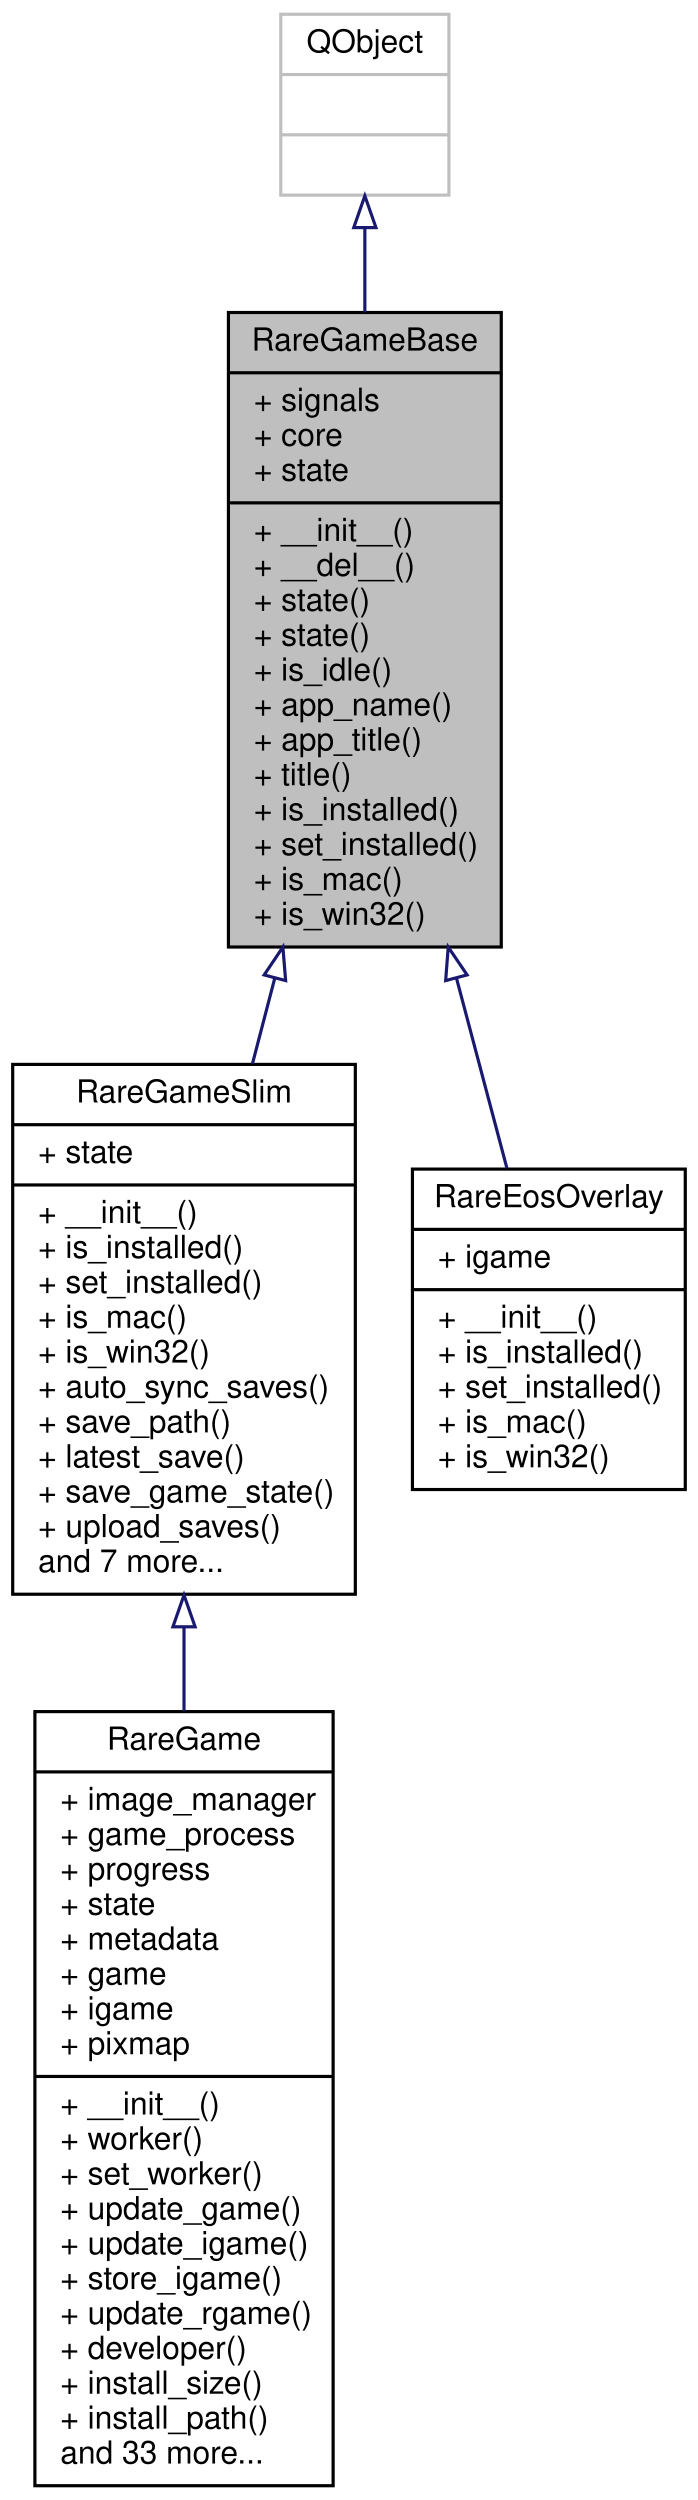
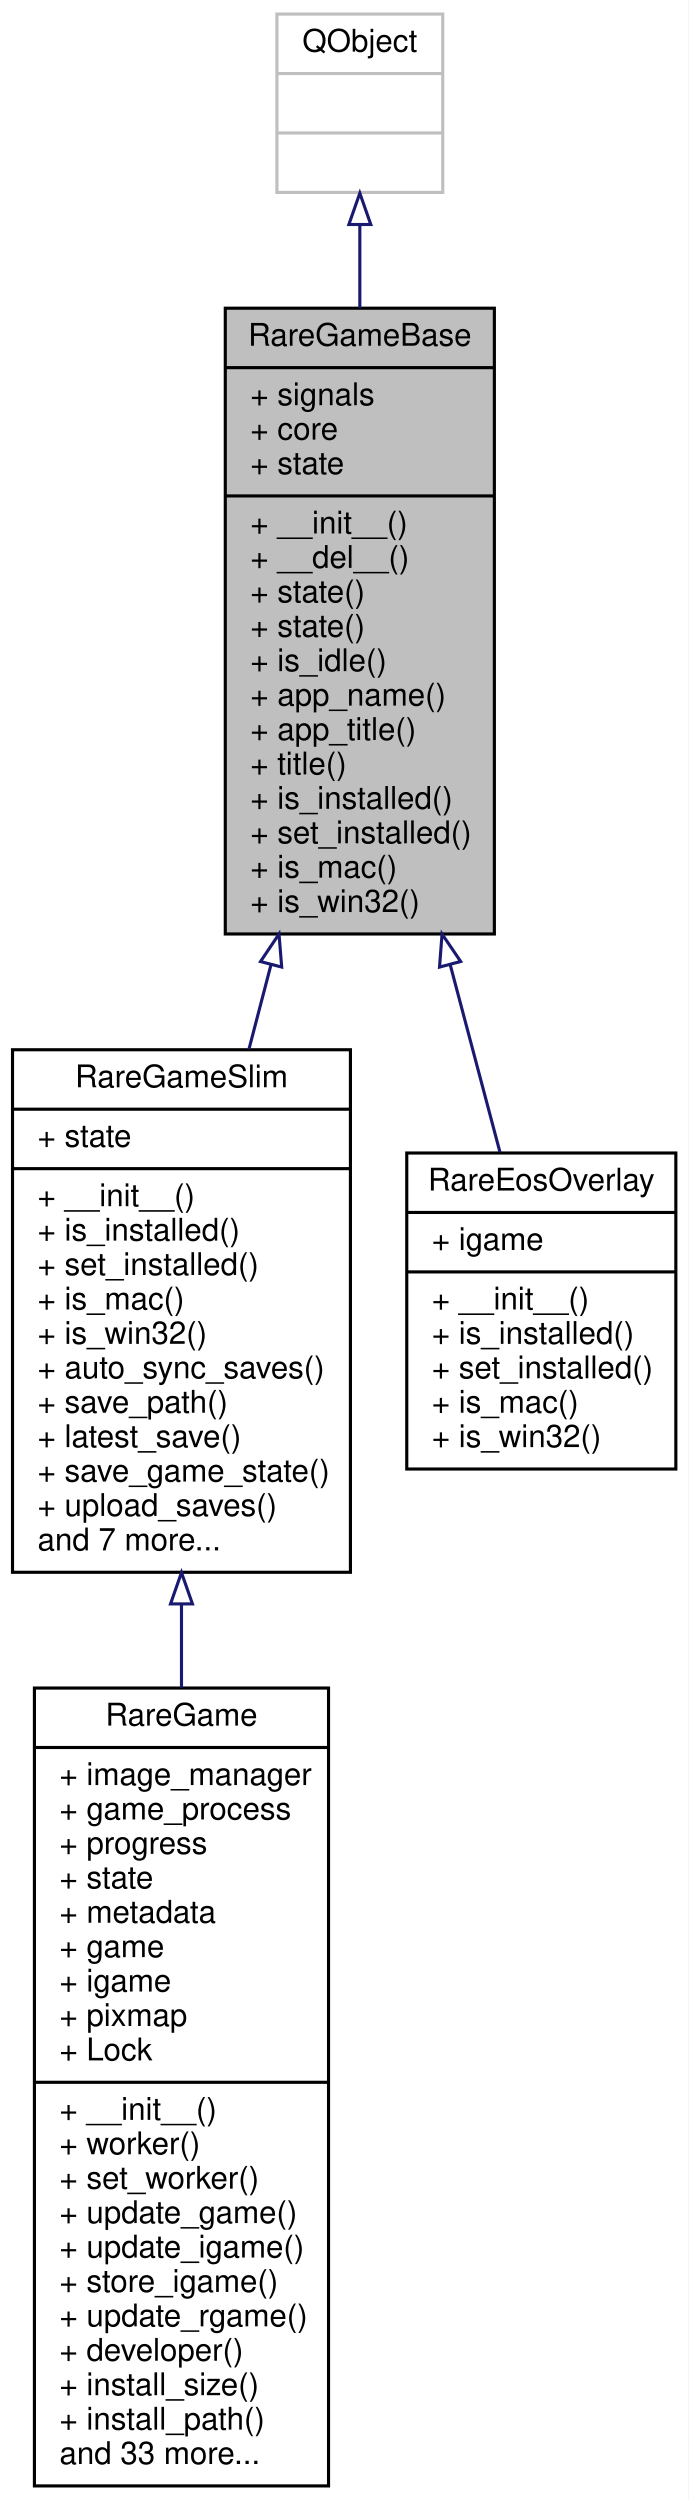
- <svg xmlns="http://www.w3.org/2000/svg" xmlns:xlink="http://www.w3.org/1999/xlink" width="220pt" height="788pt" viewBox="0.00 0.00 220.00 788.00">
-   <g id="graph0" class="graph" transform="scale(1 1) rotate(0) translate(4 784)">
-     <polygon fill="white" stroke="transparent" points="-4,4 -4,-784 216,-784 216,4 -4,4" />
+ <svg xmlns="http://www.w3.org/2000/svg" xmlns:xlink="http://www.w3.org/1999/xlink" width="220pt" height="799pt" viewBox="0.00 0.00 220.00 799.00">
+   <g id="graph0" class="graph" transform="scale(1 1) rotate(0) translate(4 795)">
+     <polygon fill="white" stroke="transparent" points="-4,4 -4,-795 216,-795 216,4 -4,4" />
    <g id="node1" class="node">
      <g id="a_node1">
        <a xlink:title=" ">
-           <polygon fill="#bfbfbf" stroke="black" points="68,-485.5 68,-685.5 154,-685.5 154,-485.5 68,-485.5" />
-           <text text-anchor="middle" x="111" y="-673.5" font-family="Helvetica,sans-Serif" font-size="10.00">RareGameBase</text>
-           <polyline fill="none" stroke="black" points="68,-666.5 154,-666.5 " />
-           <text text-anchor="start" x="76" y="-654.5" font-family="Helvetica,sans-Serif" font-size="10.00">+ signals</text>
-           <text text-anchor="start" x="76" y="-643.5" font-family="Helvetica,sans-Serif" font-size="10.00">+ core</text>
-           <text text-anchor="start" x="76" y="-632.5" font-family="Helvetica,sans-Serif" font-size="10.00">+ state</text>
-           <polyline fill="none" stroke="black" points="68,-625.5 154,-625.5 " />
-           <text text-anchor="start" x="76" y="-613.5" font-family="Helvetica,sans-Serif" font-size="10.00">+ __init__()</text>
-           <text text-anchor="start" x="76" y="-602.5" font-family="Helvetica,sans-Serif" font-size="10.00">+ __del__()</text>
+           <polygon fill="#bfbfbf" stroke="black" points="68,-496.5 68,-696.5 154,-696.5 154,-496.5 68,-496.5" />
+           <text text-anchor="middle" x="111" y="-684.5" font-family="Helvetica,sans-Serif" font-size="10.00">RareGameBase</text>
+           <polyline fill="none" stroke="black" points="68,-677.5 154,-677.5 " />
+           <text text-anchor="start" x="76" y="-665.5" font-family="Helvetica,sans-Serif" font-size="10.00">+ signals</text>
+           <text text-anchor="start" x="76" y="-654.5" font-family="Helvetica,sans-Serif" font-size="10.00">+ core</text>
+           <text text-anchor="start" x="76" y="-643.5" font-family="Helvetica,sans-Serif" font-size="10.00">+ state</text>
+           <polyline fill="none" stroke="black" points="68,-636.5 154,-636.5 " />
+           <text text-anchor="start" x="76" y="-624.5" font-family="Helvetica,sans-Serif" font-size="10.00">+ __init__()</text>
+           <text text-anchor="start" x="76" y="-613.5" font-family="Helvetica,sans-Serif" font-size="10.00">+ __del__()</text>
+           <text text-anchor="start" x="76" y="-602.5" font-family="Helvetica,sans-Serif" font-size="10.00">+ state()</text>
          <text text-anchor="start" x="76" y="-591.5" font-family="Helvetica,sans-Serif" font-size="10.00">+ state()</text>
-           <text text-anchor="start" x="76" y="-580.5" font-family="Helvetica,sans-Serif" font-size="10.00">+ state()</text>
-           <text text-anchor="start" x="76" y="-569.5" font-family="Helvetica,sans-Serif" font-size="10.00">+ is_idle()</text>
-           <text text-anchor="start" x="76" y="-558.5" font-family="Helvetica,sans-Serif" font-size="10.00">+ app_name()</text>
-           <text text-anchor="start" x="76" y="-547.5" font-family="Helvetica,sans-Serif" font-size="10.00">+ app_title()</text>
-           <text text-anchor="start" x="76" y="-536.5" font-family="Helvetica,sans-Serif" font-size="10.00">+ title()</text>
-           <text text-anchor="start" x="76" y="-525.5" font-family="Helvetica,sans-Serif" font-size="10.00">+ is_installed()</text>
-           <text text-anchor="start" x="76" y="-514.5" font-family="Helvetica,sans-Serif" font-size="10.00">+ set_installed()</text>
-           <text text-anchor="start" x="76" y="-503.5" font-family="Helvetica,sans-Serif" font-size="10.00">+ is_mac()</text>
-           <text text-anchor="start" x="76" y="-492.5" font-family="Helvetica,sans-Serif" font-size="10.00">+ is_win32()</text>
+           <text text-anchor="start" x="76" y="-580.5" font-family="Helvetica,sans-Serif" font-size="10.00">+ is_idle()</text>
+           <text text-anchor="start" x="76" y="-569.5" font-family="Helvetica,sans-Serif" font-size="10.00">+ app_name()</text>
+           <text text-anchor="start" x="76" y="-558.5" font-family="Helvetica,sans-Serif" font-size="10.00">+ app_title()</text>
+           <text text-anchor="start" x="76" y="-547.5" font-family="Helvetica,sans-Serif" font-size="10.00">+ title()</text>
+           <text text-anchor="start" x="76" y="-536.5" font-family="Helvetica,sans-Serif" font-size="10.00">+ is_installed()</text>
+           <text text-anchor="start" x="76" y="-525.5" font-family="Helvetica,sans-Serif" font-size="10.00">+ set_installed()</text>
+           <text text-anchor="start" x="76" y="-514.5" font-family="Helvetica,sans-Serif" font-size="10.00">+ is_mac()</text>
+           <text text-anchor="start" x="76" y="-503.5" font-family="Helvetica,sans-Serif" font-size="10.00">+ is_win32()</text>
        </a>
      </g>
    </g>
    <g id="node3" class="node">
      <g id="a_node3">
        <a xlink:href="classrare_1_1models_1_1base__game_1_1_rare_game_slim.html" target="_top" xlink:title=" ">
-           <polygon fill="white" stroke="black" points="0,-281.5 0,-448.5 108,-448.5 108,-281.5 0,-281.5" />
-           <text text-anchor="middle" x="54" y="-436.5" font-family="Helvetica,sans-Serif" font-size="10.00">RareGameSlim</text>
-           <polyline fill="none" stroke="black" points="0,-429.5 108,-429.5 " />
-           <text text-anchor="start" x="8" y="-417.5" font-family="Helvetica,sans-Serif" font-size="10.00">+ state</text>
-           <polyline fill="none" stroke="black" points="0,-410.5 108,-410.5 " />
-           <text text-anchor="start" x="8" y="-398.5" font-family="Helvetica,sans-Serif" font-size="10.00">+ __init__()</text>
-           <text text-anchor="start" x="8" y="-387.5" font-family="Helvetica,sans-Serif" font-size="10.00">+ is_installed()</text>
-           <text text-anchor="start" x="8" y="-376.5" font-family="Helvetica,sans-Serif" font-size="10.00">+ set_installed()</text>
-           <text text-anchor="start" x="8" y="-365.5" font-family="Helvetica,sans-Serif" font-size="10.00">+ is_mac()</text>
-           <text text-anchor="start" x="8" y="-354.5" font-family="Helvetica,sans-Serif" font-size="10.00">+ is_win32()</text>
-           <text text-anchor="start" x="8" y="-343.5" font-family="Helvetica,sans-Serif" font-size="10.00">+ auto_sync_saves()</text>
-           <text text-anchor="start" x="8" y="-332.5" font-family="Helvetica,sans-Serif" font-size="10.00">+ save_path()</text>
-           <text text-anchor="start" x="8" y="-321.5" font-family="Helvetica,sans-Serif" font-size="10.00">+ latest_save()</text>
-           <text text-anchor="start" x="8" y="-310.5" font-family="Helvetica,sans-Serif" font-size="10.00">+ save_game_state()</text>
-           <text text-anchor="start" x="8" y="-299.5" font-family="Helvetica,sans-Serif" font-size="10.00">+ upload_saves()</text>
-           <text text-anchor="start" x="8" y="-288.5" font-family="Helvetica,sans-Serif" font-size="10.00">and 7 more...</text>
+           <polygon fill="white" stroke="black" points="0,-292.5 0,-459.5 108,-459.5 108,-292.5 0,-292.5" />
+           <text text-anchor="middle" x="54" y="-447.5" font-family="Helvetica,sans-Serif" font-size="10.00">RareGameSlim</text>
+           <polyline fill="none" stroke="black" points="0,-440.5 108,-440.5 " />
+           <text text-anchor="start" x="8" y="-428.5" font-family="Helvetica,sans-Serif" font-size="10.00">+ state</text>
+           <polyline fill="none" stroke="black" points="0,-421.5 108,-421.5 " />
+           <text text-anchor="start" x="8" y="-409.5" font-family="Helvetica,sans-Serif" font-size="10.00">+ __init__()</text>
+           <text text-anchor="start" x="8" y="-398.5" font-family="Helvetica,sans-Serif" font-size="10.00">+ is_installed()</text>
+           <text text-anchor="start" x="8" y="-387.5" font-family="Helvetica,sans-Serif" font-size="10.00">+ set_installed()</text>
+           <text text-anchor="start" x="8" y="-376.5" font-family="Helvetica,sans-Serif" font-size="10.00">+ is_mac()</text>
+           <text text-anchor="start" x="8" y="-365.5" font-family="Helvetica,sans-Serif" font-size="10.00">+ is_win32()</text>
+           <text text-anchor="start" x="8" y="-354.5" font-family="Helvetica,sans-Serif" font-size="10.00">+ auto_sync_saves()</text>
+           <text text-anchor="start" x="8" y="-343.5" font-family="Helvetica,sans-Serif" font-size="10.00">+ save_path()</text>
+           <text text-anchor="start" x="8" y="-332.5" font-family="Helvetica,sans-Serif" font-size="10.00">+ latest_save()</text>
+           <text text-anchor="start" x="8" y="-321.5" font-family="Helvetica,sans-Serif" font-size="10.00">+ save_game_state()</text>
+           <text text-anchor="start" x="8" y="-310.5" font-family="Helvetica,sans-Serif" font-size="10.00">+ upload_saves()</text>
+           <text text-anchor="start" x="8" y="-299.5" font-family="Helvetica,sans-Serif" font-size="10.00">and 7 more...</text>
        </a>
      </g>
    </g>
    <g id="edge2" class="edge">
-       <path fill="none" stroke="midnightblue" d="M82.6,-475.65C80.24,-466.57 77.87,-457.49 75.56,-448.66" />
-       <polygon fill="none" stroke="midnightblue" points="79.26,-476.69 85.17,-485.48 86.03,-474.92 79.26,-476.69" />
+       <path fill="none" stroke="midnightblue" d="M82.6,-486.65C80.24,-477.57 77.87,-468.49 75.56,-459.66" />
+       <polygon fill="none" stroke="midnightblue" points="79.26,-487.69 85.17,-496.48 86.03,-485.92 79.26,-487.69" />
    </g>
    <g id="node5" class="node">
      <g id="a_node5">
        <a xlink:href="classrare_1_1models_1_1game_1_1_rare_eos_overlay.html" target="_top" xlink:title=" ">
-           <polygon fill="white" stroke="black" points="126,-314.5 126,-415.5 212,-415.5 212,-314.5 126,-314.5" />
-           <text text-anchor="middle" x="169" y="-403.5" font-family="Helvetica,sans-Serif" font-size="10.00">RareEosOverlay</text>
-           <polyline fill="none" stroke="black" points="126,-396.5 212,-396.5 " />
-           <text text-anchor="start" x="134" y="-384.5" font-family="Helvetica,sans-Serif" font-size="10.00">+ igame</text>
-           <polyline fill="none" stroke="black" points="126,-377.5 212,-377.5 " />
-           <text text-anchor="start" x="134" y="-365.5" font-family="Helvetica,sans-Serif" font-size="10.00">+ __init__()</text>
-           <text text-anchor="start" x="134" y="-354.5" font-family="Helvetica,sans-Serif" font-size="10.00">+ is_installed()</text>
-           <text text-anchor="start" x="134" y="-343.5" font-family="Helvetica,sans-Serif" font-size="10.00">+ set_installed()</text>
-           <text text-anchor="start" x="134" y="-332.5" font-family="Helvetica,sans-Serif" font-size="10.00">+ is_mac()</text>
-           <text text-anchor="start" x="134" y="-321.5" font-family="Helvetica,sans-Serif" font-size="10.00">+ is_win32()</text>
+           <polygon fill="white" stroke="black" points="126,-325.5 126,-426.5 212,-426.5 212,-325.5 126,-325.5" />
+           <text text-anchor="middle" x="169" y="-414.5" font-family="Helvetica,sans-Serif" font-size="10.00">RareEosOverlay</text>
+           <polyline fill="none" stroke="black" points="126,-407.5 212,-407.5 " />
+           <text text-anchor="start" x="134" y="-395.5" font-family="Helvetica,sans-Serif" font-size="10.00">+ igame</text>
+           <polyline fill="none" stroke="black" points="126,-388.5 212,-388.5 " />
+           <text text-anchor="start" x="134" y="-376.5" font-family="Helvetica,sans-Serif" font-size="10.00">+ __init__()</text>
+           <text text-anchor="start" x="134" y="-365.5" font-family="Helvetica,sans-Serif" font-size="10.00">+ is_installed()</text>
+           <text text-anchor="start" x="134" y="-354.5" font-family="Helvetica,sans-Serif" font-size="10.00">+ set_installed()</text>
+           <text text-anchor="start" x="134" y="-343.5" font-family="Helvetica,sans-Serif" font-size="10.00">+ is_mac()</text>
+           <text text-anchor="start" x="134" y="-332.5" font-family="Helvetica,sans-Serif" font-size="10.00">+ is_win32()</text>
        </a>
      </g>
    </g>
    <g id="edge4" class="edge">
-       <path fill="none" stroke="midnightblue" d="M139.92,-475.54C145.48,-454.6 151.04,-433.64 155.79,-415.75" />
-       <polygon fill="none" stroke="midnightblue" points="136.47,-474.92 137.28,-485.48 143.23,-476.71 136.47,-474.92" />
+       <path fill="none" stroke="midnightblue" d="M139.92,-486.54C145.48,-465.6 151.04,-444.64 155.79,-426.75" />
+       <polygon fill="none" stroke="midnightblue" points="136.47,-485.92 137.28,-496.48 143.23,-487.71 136.47,-485.92" />
    </g>
    <g id="node2" class="node">
      <g id="a_node2">
        <a xlink:title=" ">
-           <polygon fill="white" stroke="#bfbfbf" points="84.5,-722.5 84.5,-779.5 137.5,-779.5 137.5,-722.5 84.5,-722.5" />
-           <text text-anchor="middle" x="111" y="-767.5" font-family="Helvetica,sans-Serif" font-size="10.00">QObject</text>
-           <polyline fill="none" stroke="#bfbfbf" points="84.5,-760.5 137.5,-760.5 " />
-           <text text-anchor="middle" x="111" y="-748.5" font-family="Helvetica,sans-Serif" font-size="10.00"> </text>
-           <polyline fill="none" stroke="#bfbfbf" points="84.5,-741.5 137.5,-741.5 " />
-           <text text-anchor="middle" x="111" y="-729.5" font-family="Helvetica,sans-Serif" font-size="10.00"> </text>
+           <polygon fill="white" stroke="#bfbfbf" points="84.5,-733.5 84.5,-790.5 137.5,-790.5 137.5,-733.5 84.5,-733.5" />
+           <text text-anchor="middle" x="111" y="-778.5" font-family="Helvetica,sans-Serif" font-size="10.00">QObject</text>
+           <polyline fill="none" stroke="#bfbfbf" points="84.5,-771.5 137.5,-771.5 " />
+           <text text-anchor="middle" x="111" y="-759.5" font-family="Helvetica,sans-Serif" font-size="10.00"> </text>
+           <polyline fill="none" stroke="#bfbfbf" points="84.5,-752.5 137.5,-752.5 " />
+           <text text-anchor="middle" x="111" y="-740.5" font-family="Helvetica,sans-Serif" font-size="10.00"> </text>
        </a>
      </g>
    </g>
    <g id="edge1" class="edge">
-       <path fill="none" stroke="midnightblue" d="M111,-712.04C111,-703.87 111,-694.87 111,-685.55" />
-       <polygon fill="none" stroke="midnightblue" points="107.5,-712.26 111,-722.26 114.5,-712.26 107.5,-712.26" />
+       <path fill="none" stroke="midnightblue" d="M111,-723.04C111,-714.87 111,-705.87 111,-696.55" />
+       <polygon fill="none" stroke="midnightblue" points="107.5,-723.26 111,-733.26 114.5,-723.26 107.5,-723.26" />
    </g>
    <g id="node4" class="node">
      <g id="a_node4">
        <a xlink:href="classrare_1_1models_1_1game_1_1_rare_game.html" target="_top" xlink:title=" ">
-           <polygon fill="white" stroke="black" points="7,-0.5 7,-244.5 101,-244.5 101,-0.5 7,-0.5" />
-           <text text-anchor="middle" x="54" y="-232.5" font-family="Helvetica,sans-Serif" font-size="10.00">RareGame</text>
-           <polyline fill="none" stroke="black" points="7,-225.5 101,-225.5 " />
-           <text text-anchor="start" x="15" y="-213.5" font-family="Helvetica,sans-Serif" font-size="10.00">+ image_manager</text>
-           <text text-anchor="start" x="15" y="-202.5" font-family="Helvetica,sans-Serif" font-size="10.00">+ game_process</text>
-           <text text-anchor="start" x="15" y="-191.5" font-family="Helvetica,sans-Serif" font-size="10.00">+ progress</text>
-           <text text-anchor="start" x="15" y="-180.5" font-family="Helvetica,sans-Serif" font-size="10.00">+ state</text>
-           <text text-anchor="start" x="15" y="-169.5" font-family="Helvetica,sans-Serif" font-size="10.00">+ metadata</text>
-           <text text-anchor="start" x="15" y="-158.5" font-family="Helvetica,sans-Serif" font-size="10.00">+ game</text>
-           <text text-anchor="start" x="15" y="-147.5" font-family="Helvetica,sans-Serif" font-size="10.00">+ igame</text>
-           <text text-anchor="start" x="15" y="-136.5" font-family="Helvetica,sans-Serif" font-size="10.00">+ pixmap</text>
+           <polygon fill="white" stroke="black" points="7,-0.5 7,-255.5 101,-255.5 101,-0.5 7,-0.5" />
+           <text text-anchor="middle" x="54" y="-243.5" font-family="Helvetica,sans-Serif" font-size="10.00">RareGame</text>
+           <polyline fill="none" stroke="black" points="7,-236.5 101,-236.5 " />
+           <text text-anchor="start" x="15" y="-224.5" font-family="Helvetica,sans-Serif" font-size="10.00">+ image_manager</text>
+           <text text-anchor="start" x="15" y="-213.5" font-family="Helvetica,sans-Serif" font-size="10.00">+ game_process</text>
+           <text text-anchor="start" x="15" y="-202.5" font-family="Helvetica,sans-Serif" font-size="10.00">+ progress</text>
+           <text text-anchor="start" x="15" y="-191.5" font-family="Helvetica,sans-Serif" font-size="10.00">+ state</text>
+           <text text-anchor="start" x="15" y="-180.5" font-family="Helvetica,sans-Serif" font-size="10.00">+ metadata</text>
+           <text text-anchor="start" x="15" y="-169.5" font-family="Helvetica,sans-Serif" font-size="10.00">+ game</text>
+           <text text-anchor="start" x="15" y="-158.5" font-family="Helvetica,sans-Serif" font-size="10.00">+ igame</text>
+           <text text-anchor="start" x="15" y="-147.5" font-family="Helvetica,sans-Serif" font-size="10.00">+ pixmap</text>
+           <text text-anchor="start" x="15" y="-136.5" font-family="Helvetica,sans-Serif" font-size="10.00">+ Lock</text>
          <polyline fill="none" stroke="black" points="7,-129.5 101,-129.5 " />
          <text text-anchor="start" x="15" y="-117.5" font-family="Helvetica,sans-Serif" font-size="10.00">+ __init__()</text>
          <text text-anchor="start" x="15" y="-106.5" font-family="Helvetica,sans-Serif" font-size="10.00">+ worker()</text>
          <text text-anchor="start" x="15" y="-95.5" font-family="Helvetica,sans-Serif" font-size="10.00">+ set_worker()</text>
          <text text-anchor="start" x="15" y="-84.5" font-family="Helvetica,sans-Serif" font-size="10.00">+ update_game()</text>
          <text text-anchor="start" x="15" y="-73.5" font-family="Helvetica,sans-Serif" font-size="10.00">+ update_igame()</text>
          <text text-anchor="start" x="15" y="-62.5" font-family="Helvetica,sans-Serif" font-size="10.00">+ store_igame()</text>
          <text text-anchor="start" x="15" y="-51.5" font-family="Helvetica,sans-Serif" font-size="10.00">+ update_rgame()</text>
          <text text-anchor="start" x="15" y="-40.5" font-family="Helvetica,sans-Serif" font-size="10.00">+ developer()</text>
          <text text-anchor="start" x="15" y="-29.5" font-family="Helvetica,sans-Serif" font-size="10.00">+ install_size()</text>
          <text text-anchor="start" x="15" y="-18.5" font-family="Helvetica,sans-Serif" font-size="10.00">+ install_path()</text>
          <text text-anchor="start" x="15" y="-7.5" font-family="Helvetica,sans-Serif" font-size="10.00">and 33 more...</text>
        </a>
      </g>
    </g>
    <g id="edge3" class="edge">
-       <path fill="none" stroke="midnightblue" d="M54,-271.14C54,-262.46 54,-253.57 54,-244.68" />
-       <polygon fill="none" stroke="midnightblue" points="50.5,-271.23 54,-281.23 57.5,-271.23 50.5,-271.23" />
+       <path fill="none" stroke="midnightblue" d="M54,-282.27C54,-273.54 54,-264.6 54,-255.63" />
+       <polygon fill="none" stroke="midnightblue" points="50.5,-282.4 54,-292.4 57.5,-282.4 50.5,-282.4" />
    </g>
  </g>
</svg>
